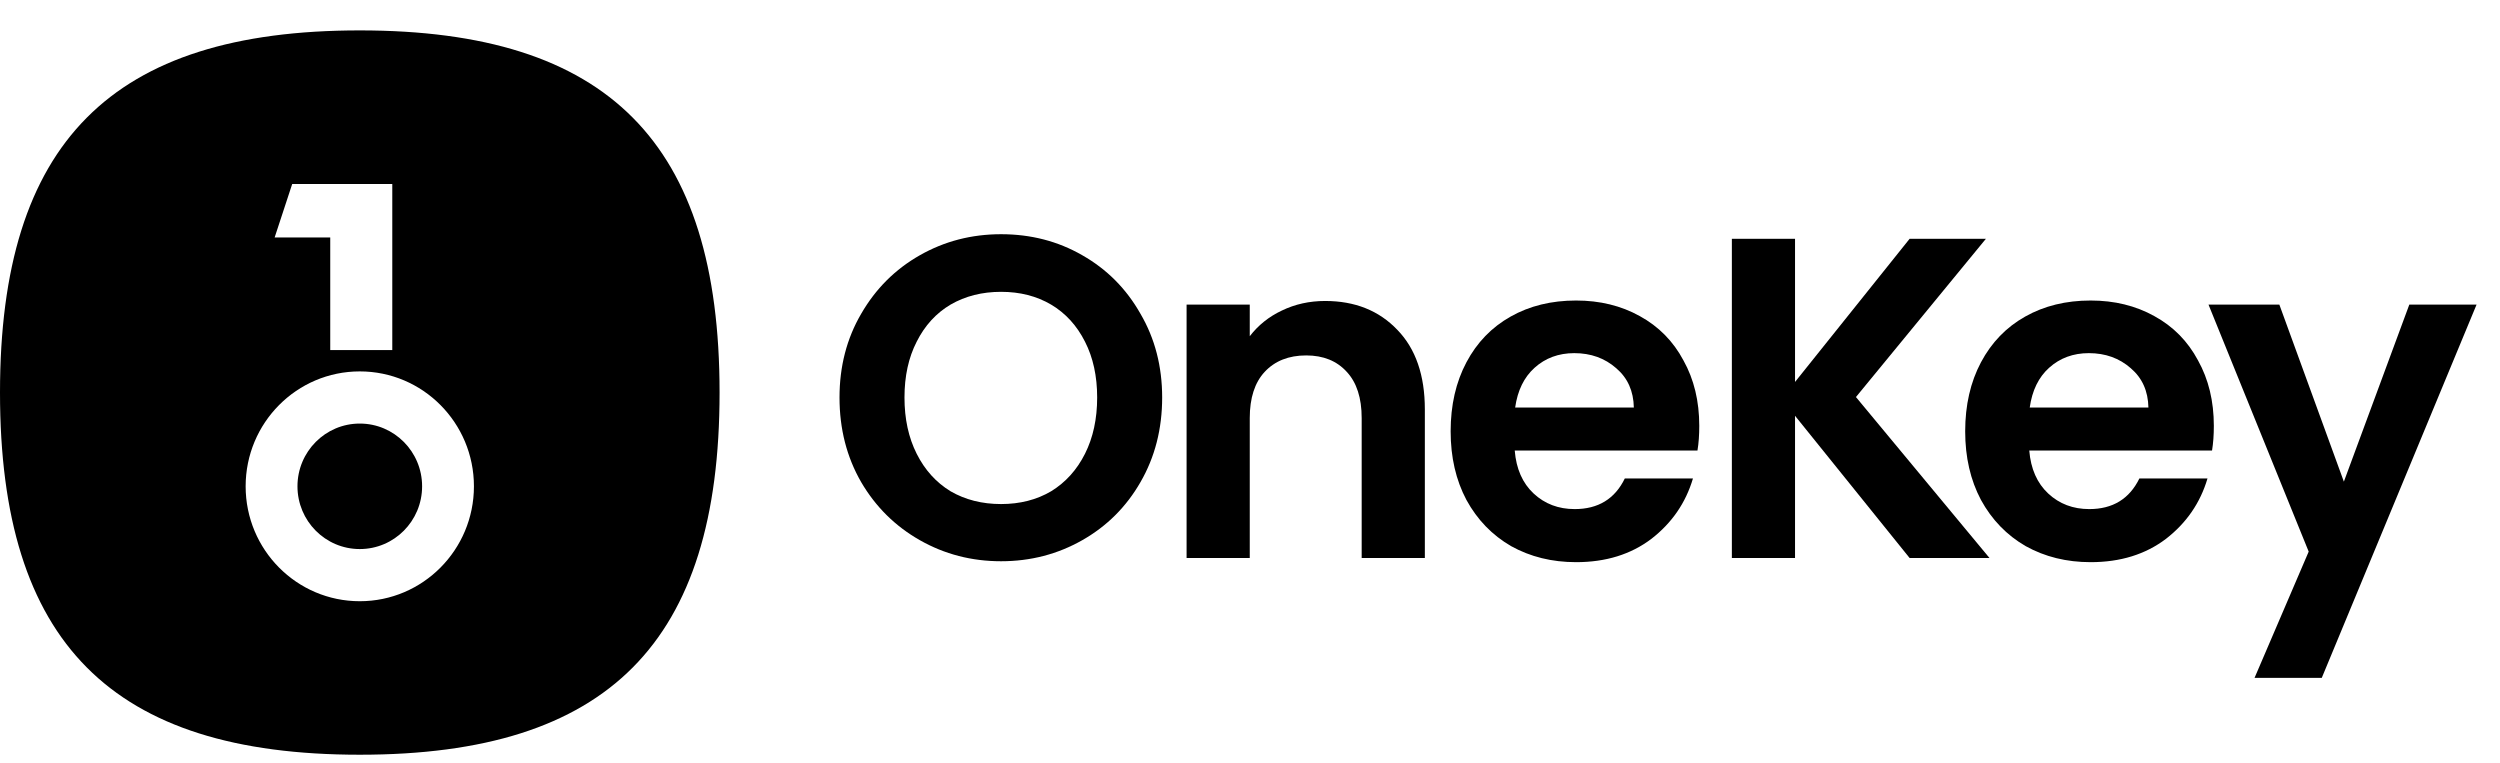
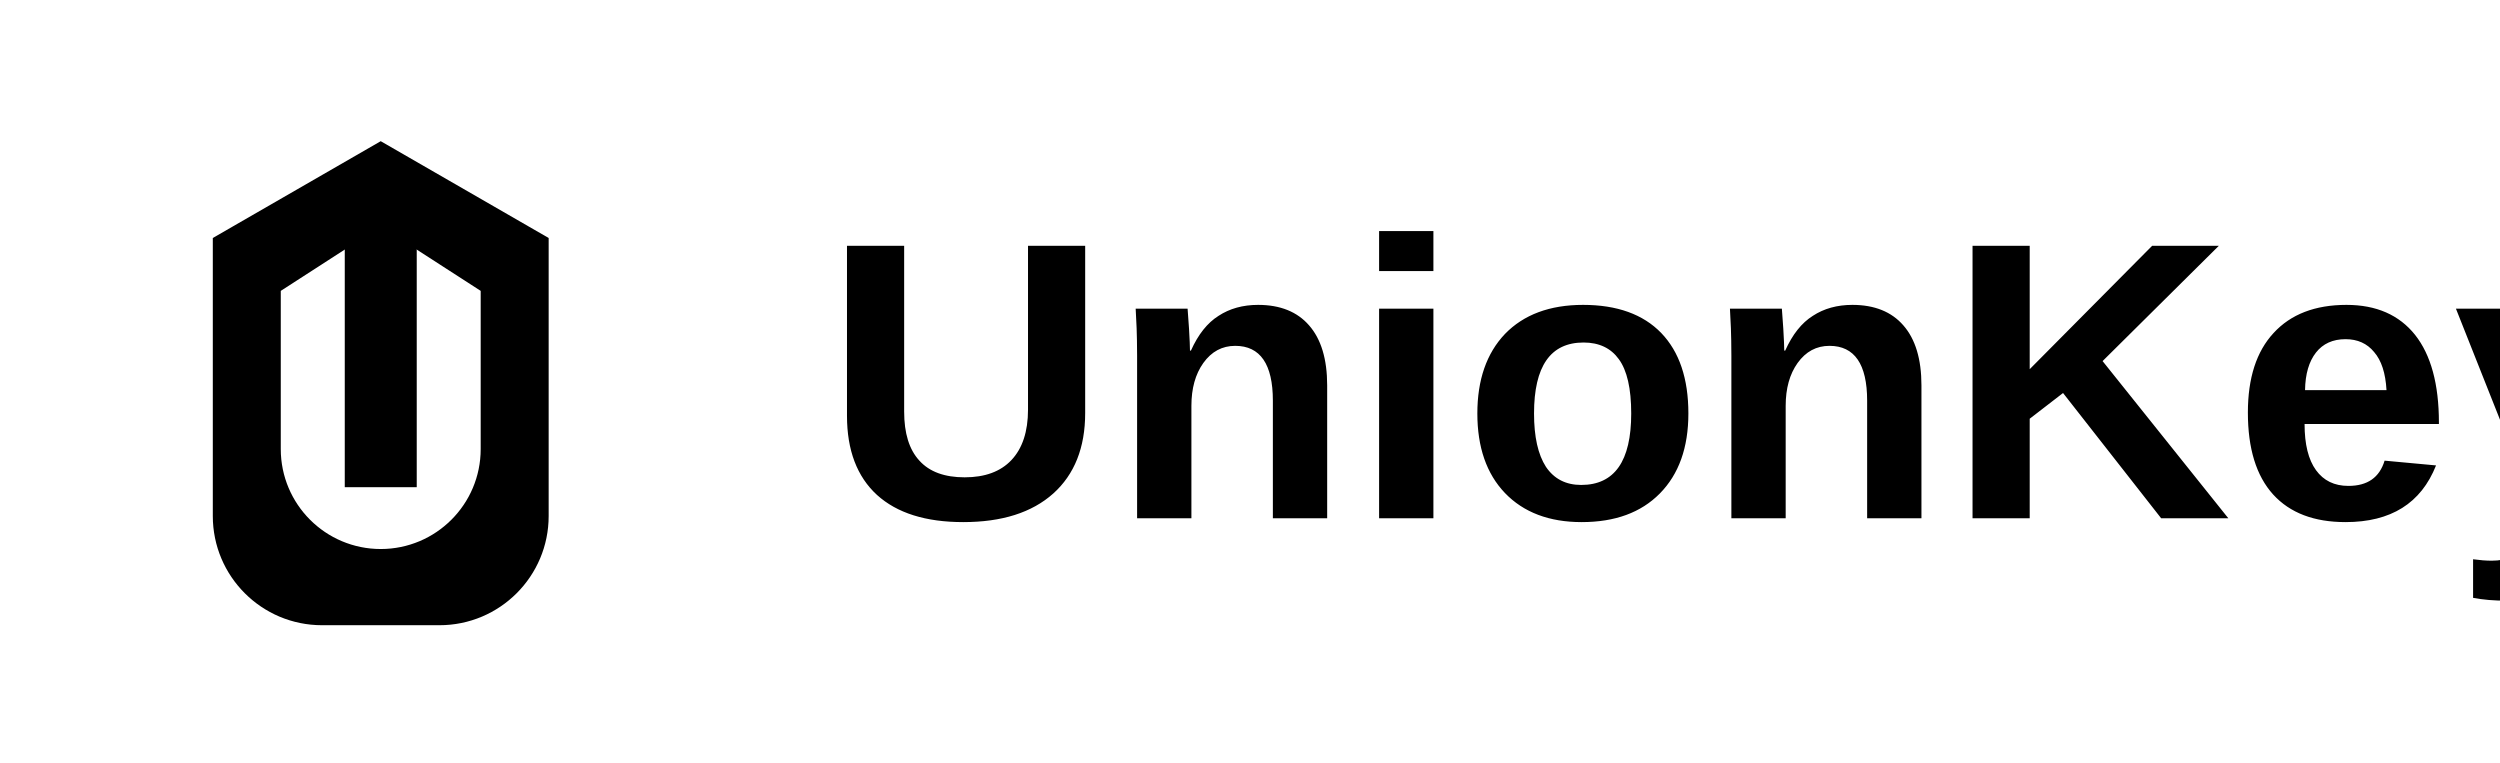
<svg xmlns="http://www.w3.org/2000/svg" width="82" height="25" viewBox="0 0 82 25" fill="none">
-   <path d="M32.835 18.409C31.868 18.409 30.98 18.178 30.171 17.718C29.361 17.258 28.72 16.623 28.246 15.813C27.773 14.993 27.536 14.068 27.536 13.038C27.536 12.018 27.773 11.103 28.246 10.293C28.72 9.472 29.361 8.832 30.171 8.372C30.98 7.912 31.868 7.682 32.835 7.682C33.812 7.682 34.7 7.912 35.499 8.372C36.308 8.832 36.944 9.472 37.408 10.293C37.882 11.103 38.119 12.018 38.119 13.038C38.119 14.068 37.882 14.993 37.408 15.813C36.944 16.623 36.308 17.258 35.499 17.718C34.69 18.178 33.802 18.409 32.835 18.409ZM32.835 16.533C33.456 16.533 34.004 16.393 34.478 16.113C34.951 15.823 35.321 15.413 35.588 14.883C35.854 14.353 35.987 13.738 35.987 13.038C35.987 12.338 35.854 11.728 35.588 11.208C35.321 10.678 34.951 10.273 34.478 9.992C34.004 9.712 33.456 9.572 32.835 9.572C32.213 9.572 31.66 9.712 31.177 9.992C30.703 10.273 30.333 10.678 30.067 11.208C29.8 11.728 29.667 12.338 29.667 13.038C29.667 13.738 29.8 14.353 30.067 14.883C30.333 15.413 30.703 15.823 31.177 16.113C31.66 16.393 32.213 16.533 32.835 16.533Z" fill="#000000" />
-   <path d="M43.464 9.872C44.441 9.872 45.23 10.187 45.832 10.818C46.434 11.438 46.735 12.308 46.735 13.428V18.303H44.663V13.713C44.663 13.053 44.5 12.548 44.175 12.198C43.849 11.838 43.405 11.658 42.843 11.658C42.27 11.658 41.816 11.838 41.481 12.198C41.155 12.548 40.992 13.053 40.992 13.713V18.303H38.92V9.992H40.992V11.028C41.269 10.668 41.619 10.387 42.043 10.187C42.477 9.977 42.951 9.872 43.464 9.872Z" fill="#000000" />
-   <path d="M55.736 13.968C55.736 14.268 55.717 14.538 55.677 14.778H49.683C49.732 15.378 49.939 15.848 50.304 16.188C50.669 16.528 51.118 16.698 51.651 16.698C52.421 16.698 52.969 16.363 53.294 15.693H55.529C55.292 16.493 54.838 17.153 54.167 17.673C53.496 18.183 52.672 18.439 51.696 18.439C50.906 18.439 50.196 18.264 49.564 17.913C48.943 17.553 48.454 17.048 48.099 16.398C47.754 15.748 47.581 14.998 47.581 14.148C47.581 13.288 47.754 12.533 48.099 11.883C48.444 11.233 48.928 10.732 49.55 10.383C50.171 10.032 50.886 9.857 51.696 9.857C52.475 9.857 53.171 10.027 53.783 10.367C54.404 10.707 54.883 11.193 55.218 11.823C55.564 12.443 55.736 13.158 55.736 13.968ZM53.59 13.368C53.58 12.828 53.388 12.398 53.013 12.078C52.638 11.748 52.179 11.583 51.636 11.583C51.123 11.583 50.689 11.743 50.334 12.063C49.989 12.373 49.776 12.808 49.697 13.368H53.59Z" fill="#000000" />
-   <path d="M62.636 18.303L58.877 13.638V18.303H56.805V7.832H58.877V12.528L62.636 7.832H65.138L60.875 13.023L65.256 18.303H62.636Z" fill="#000000" />
-   <path d="M72.614 13.968C72.614 14.268 72.594 14.538 72.555 14.778H66.56C66.609 15.378 66.817 15.848 67.182 16.188C67.547 16.528 67.996 16.698 68.529 16.698C69.298 16.698 69.846 16.363 70.172 15.693H72.406C72.17 16.493 71.716 17.153 71.045 17.673C70.374 18.183 69.55 18.439 68.573 18.439C67.784 18.439 67.073 18.264 66.442 17.913C65.82 17.553 65.332 17.048 64.976 16.398C64.631 15.748 64.458 14.998 64.458 14.148C64.458 13.288 64.631 12.533 64.976 11.883C65.322 11.233 65.805 10.732 66.427 10.383C67.049 10.032 67.764 9.857 68.573 9.857C69.353 9.857 70.048 10.027 70.66 10.367C71.282 10.707 71.76 11.193 72.096 11.823C72.441 12.443 72.614 13.158 72.614 13.968ZM70.468 13.368C70.458 12.828 70.265 12.398 69.89 12.078C69.515 11.748 69.056 11.583 68.514 11.583C68.001 11.583 67.567 11.743 67.211 12.063C66.866 12.373 66.654 12.808 66.575 13.368H70.468Z" fill="#000000" />
-   <path d="M81.231 9.992L76.154 22.234H73.949L75.725 18.093L72.439 9.992H74.763L76.879 15.798L79.025 9.992H81.231Z" fill="#000000" />
-   <path fill-rule="evenodd" clip-rule="evenodd" d="M11.801 24.755C19.948 24.755 23.602 21.077 23.602 12.876C23.602 4.675 19.948 0.997 11.801 0.997C3.654 0.997 0 4.675 0 12.876C0 21.077 3.654 24.755 11.801 24.755ZM9.584 6.036H12.867V11.482H10.832V7.789H9.008L9.584 6.036ZM11.801 19.72C13.869 19.72 15.545 18.033 15.545 15.951C15.545 13.87 13.869 12.182 11.801 12.182C9.733 12.182 8.057 13.87 8.057 15.951C8.057 18.033 9.733 19.72 11.801 19.72ZM11.801 18.009C12.93 18.009 13.845 17.088 13.845 15.951C13.845 14.815 12.93 13.893 11.801 13.893C10.672 13.893 9.757 14.815 9.757 15.951C9.757 17.088 10.672 18.009 11.801 18.009Z" fill="#000000" />
+   <g transform="translate(.5 .5) scale(.081)" fill="#000000">
+     <path d="M216 90.2v112.58c0 24.422-19.798 44.22-44.22 44.22h-47.56C99.798 247 80 227.202 80 202.78V90.2L148 51l68 39.2Zm-108.477 21.412v64.057c0 22.354 18.123 40.477 40.477 40.477s40.476-18.123 40.476-40.477v-64.057L148 85.479l-40.477 26.133Z" />
+     <path d="M133.434 61.778h29.143v129.333h-29.143z" />
+   </g>
+   <text x="27" y="17" fill="#000000" font-family="Arial, sans-serif" font-size="13" font-weight="700">UnionKey</text>
</svg>
